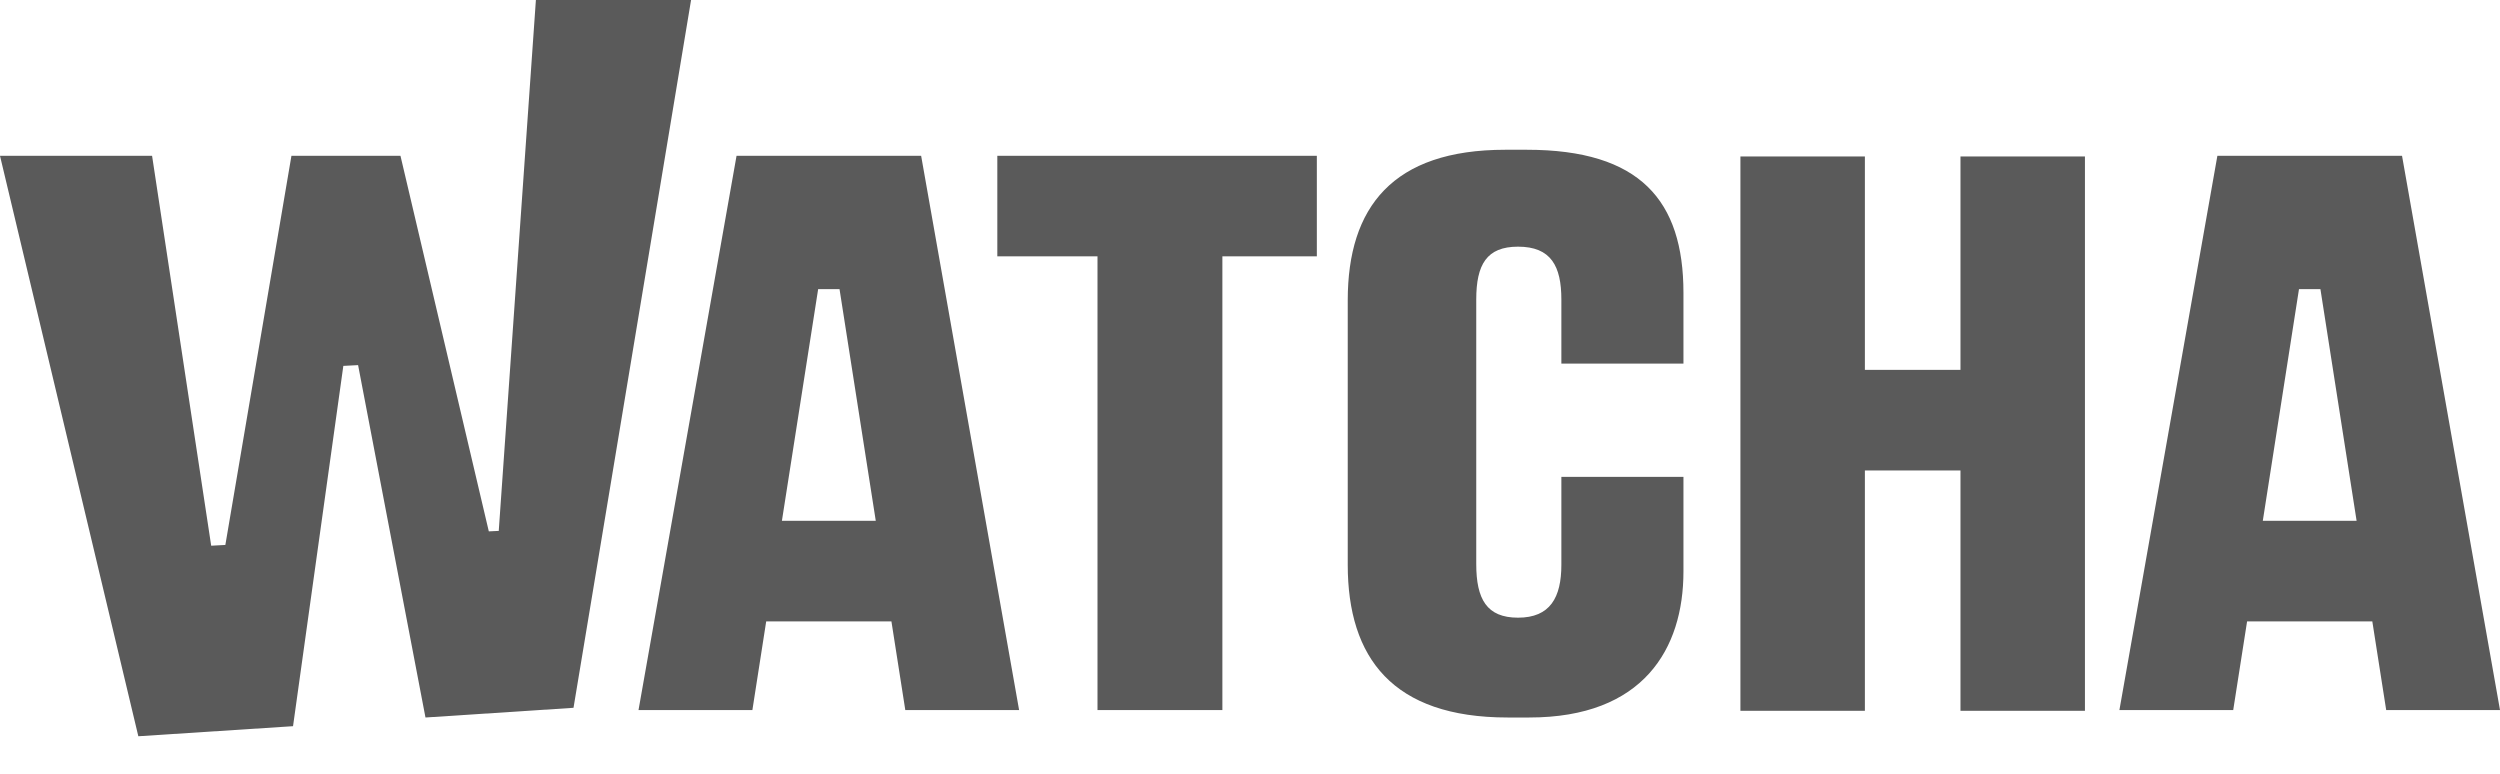
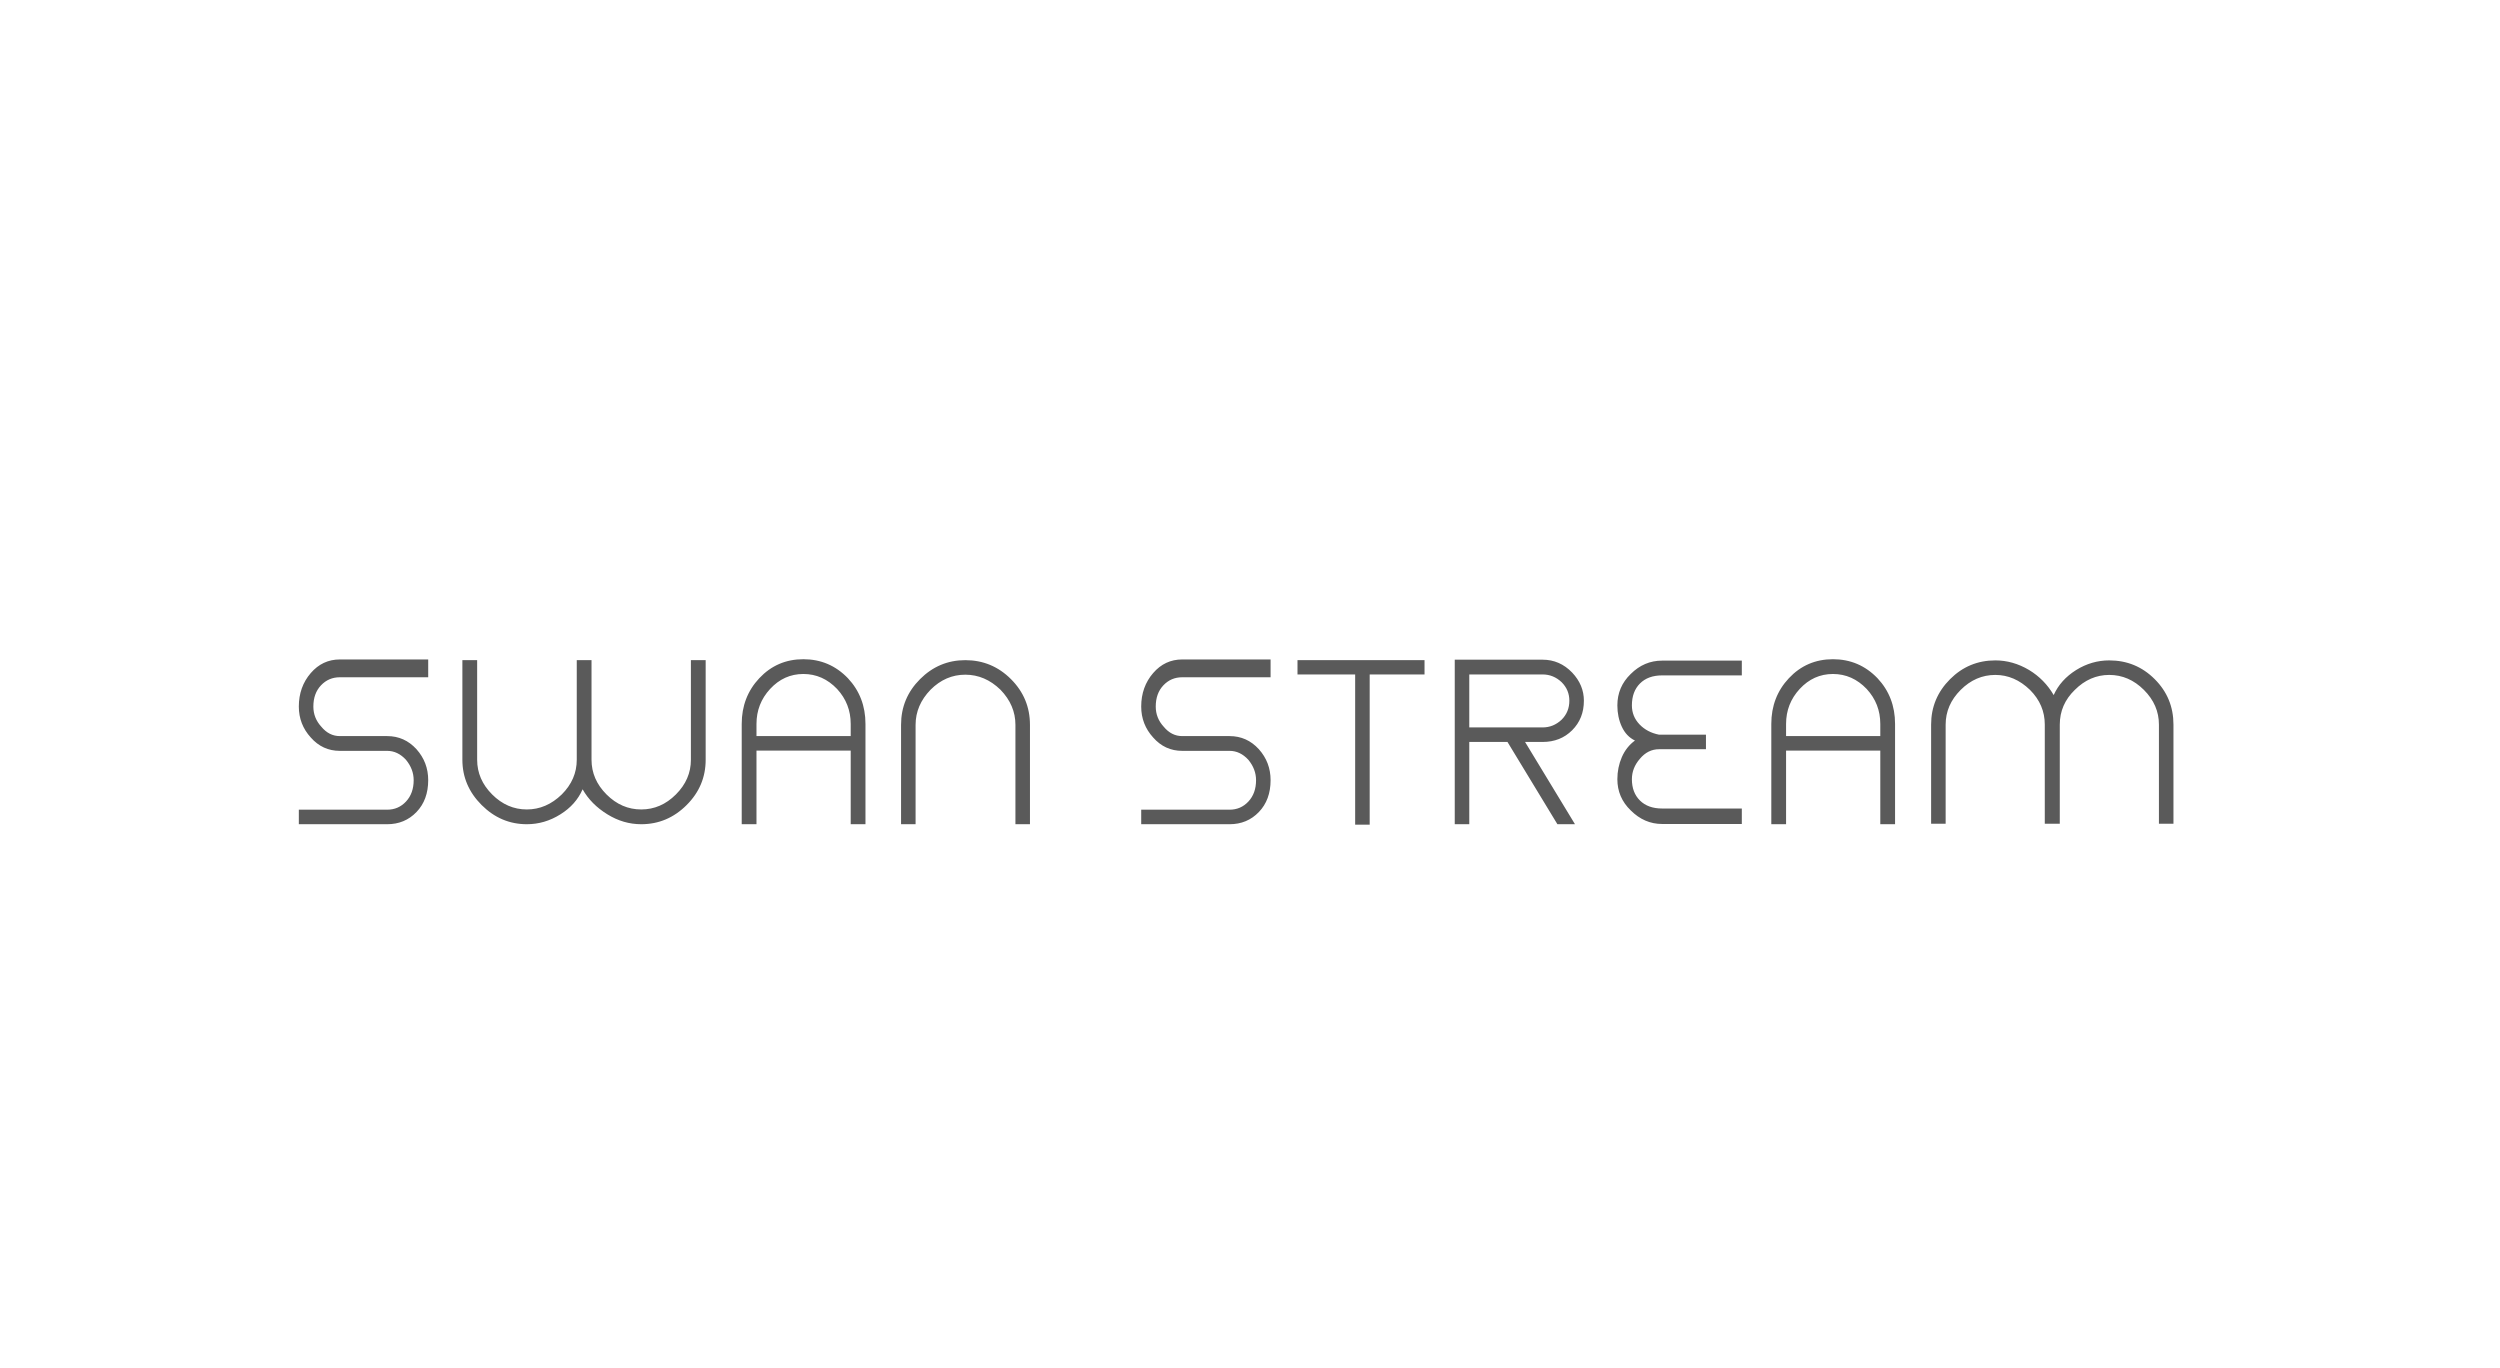
- <svg xmlns="http://www.w3.org/2000/svg" width="42" height="13" viewBox="0 0 42 13" fill="none">
-   <path fill-rule="evenodd" clip-rule="evenodd" d="M16.755 2.617V4.306H18.438V11.929H20.536V4.306H22.123V2.617H16.755ZM32.936 6.214H31.33V2.629H29.239V11.941H31.33V7.904H32.936V11.941H35.027V2.629H32.936V6.214ZM25.651 2.516H25.287C23.398 2.516 22.642 3.48 22.642 5.045V9.488C22.642 11.053 23.398 12.054 25.327 12.054H25.692C27.607 12.054 28.282 10.902 28.282 9.601V8.011H26.231V9.488C26.231 10.039 26.042 10.377 25.503 10.377C24.976 10.377 24.801 10.064 24.801 9.476V5.032C24.801 4.444 24.976 4.144 25.503 4.144C26.056 4.144 26.231 4.469 26.231 5.032V6.109H28.282V4.92C28.282 3.368 27.553 2.516 25.651 2.516ZM14.713 8.75L14.104 4.857H13.745L13.136 8.75H14.713ZM15.475 2.617L17.121 11.929H15.209L14.976 10.44H12.872L12.64 11.929H10.727L12.374 2.617H15.475ZM39.591 8.75L38.983 4.857H38.623L38.015 8.75H39.591ZM40.354 2.617L42 11.929H40.088L39.855 10.44H37.751L37.518 11.929H35.606L37.252 2.617H40.354Z" fill="#5A5A5A" />
-   <path fill-rule="evenodd" clip-rule="evenodd" d="M9.003 0L8.379 8.919L8.212 8.927L6.728 2.618H4.896L3.786 9.155L3.548 9.168L2.555 2.618H0L2.324 12.369L4.923 12.2L5.768 6.147L6.016 6.134L7.148 12.054L9.635 11.891L11.61 0H9.003Z" fill="#5A5A5A" />
+ <svg xmlns="http://www.w3.org/2000/svg" version="1.1" width="128" height="70" style="">
+   <path fill="#5a5a5a" d="M17.4,34.676l4.524,0l0-0.912l-4.524,0q-0.888,0-1.488,0.696q-0.612,0.708-0.612,1.716q0,0.912,0.612,1.584q0.6,0.684,1.488,0.684l1.2,0l1.224,0q0.54,0,0.96,0.456q0.396,0.48,0.396,1.044q0,0.672-0.39,1.092t-0.966,0.42l-4.524,0l0,0.744l4.524,0q0.9,0,1.5-0.624t0.6-1.632q0-0.912-0.6-1.584q-0.612-0.672-1.5-0.672l-1.224,0l-1.2,0q-0.552,0-0.948-0.48q-0.408-0.444-0.408-1.032q0-0.672,0.39-1.086t0.966-0.414z M36.13,33.8l-0.756,0l0,5.1q0,1.008-0.768,1.776t-1.776,0.768t-1.776-0.768t-0.768-1.776l0-5.1l-0.756,0l0,5.1q0,1.008-0.768,1.776q-0.792,0.768-1.788,0.768q-1.008,0-1.776-0.768t-0.768-1.776l0-5.1l-0.756,0l0,5.1q0,1.332,0.984,2.316t2.316,0.984q0.912,0,1.716-0.504q0.792-0.492,1.14-1.284q0.432,0.768,1.272,1.284q0.816,0.504,1.728,0.504q1.344,0,2.328-0.984q0.972-0.972,0.972-2.316l0-5.1z M41.132,33.752q-1.344,0-2.256,0.972q-0.9,0.96-0.9,2.34l0,5.136l0.756,0l0-3.768l4.824,0l0,3.768l0.756,0l0-5.136q0-1.38-0.9-2.34q-0.936-0.972-2.28-0.972z M43.556,37.688l-4.824,0l0-0.624q0-1.032,0.696-1.788q0.708-0.768,1.704-0.768t1.728,0.768q0.696,0.756,0.696,1.788l0,0.624z M46.134,42.2l0.744,0l0-5.088q0-1.008,0.768-1.8q0.768-0.768,1.776-0.768t1.8,0.768q0.768,0.792,0.768,1.8l0,5.088l0.744,0l0-5.088q0-1.368-0.972-2.34t-2.34-0.972q-1.344,0-2.316,0.972t-0.972,2.34l0,5.088z M60.53,34.676l4.524,0l0-0.912l-4.524,0q-0.888,0-1.488,0.696q-0.612,0.708-0.612,1.716q0,0.912,0.612,1.584q0.6,0.684,1.488,0.684l1.2,0l1.224,0q0.54,0,0.96,0.456q0.396,0.48,0.396,1.044q0,0.672-0.39,1.092t-0.966,0.42l-4.524,0l0,0.744l4.524,0q0.9,0,1.5-0.624t0.6-1.632q0-0.912-0.6-1.584q-0.612-0.672-1.5-0.672l-1.224,0l-1.2,0q-0.552,0-0.948-0.48q-0.408-0.444-0.408-1.032q0-0.672,0.39-1.086t0.966-0.414z M72.936,33.8l-6.504,0l0,0.732l2.952,0l0,7.692l0.744,0l0-7.692l2.808,0l0-0.732z M78.083,37.988l0.9,0q0.912,0,1.512-0.6t0.6-1.512q0-0.804-0.6-1.44q-0.636-0.66-1.512-0.66l-3.756,0l-0.744,0l0,8.424l0.744,0l0-4.212l1.956,0l2.556,4.212l0.9,0z M75.227,37.244l0-2.712l3.756,0q0.552,0,0.972,0.396q0.396,0.396,0.396,0.948q0,0.576-0.396,0.972q-0.42,0.396-0.972,0.396l-3.756,0z M83.553,39.896q0-0.576,0.408-1.044q0.408-0.492,0.984-0.492l0.156,0l2.244,0l0-0.744l-2.244,0l-0.156,0q-0.612-0.12-1.002-0.528t-0.39-0.972q0-0.708,0.414-1.122t1.134-0.414l4.08,0l0-0.756l-4.08,0q-0.924,0-1.608,0.684q-0.684,0.66-0.684,1.608q0,0.6,0.228,1.092t0.672,0.708q-0.444,0.324-0.672,0.852t-0.228,1.128q0,0.936,0.684,1.596q0.696,0.696,1.608,0.696l4.08,0l0-0.792l-4.08,0q-0.72,0-1.134-0.408t-0.414-1.092z M93.847,33.752q-1.344,0-2.256,0.972q-0.9,0.96-0.9,2.34l0,5.136l0.756,0l0-3.768l4.824,0l0,3.768l0.756,0l0-5.136q0-1.38-0.9-2.34q-0.936-0.972-2.28-0.972z M96.271,37.688l-4.824,0l0-0.624q0-1.032,0.696-1.788q0.708-0.768,1.704-0.768t1.728,0.768q0.696,0.756,0.696,1.788l0,0.624z M98.873,42.176l0.744,0l0-5.076q0-1.008,0.768-1.776t1.776-0.768q0.984,0,1.776,0.768q0.756,0.756,0.756,1.776l0,5.076l0.768,0l0-5.076q0-1.032,0.768-1.776q0.768-0.768,1.764-0.768q1.008,0,1.776,0.768t0.768,1.776l0,5.076l0.744,0l0-5.076q0-1.368-0.96-2.328t-2.328-0.96q-0.9,0-1.692,0.492q-0.804,0.504-1.152,1.284q-0.468-0.804-1.26-1.284q-0.828-0.492-1.728-0.492q-1.356,0-2.316,0.96q-0.972,0.972-0.972,2.328l0,5.076z" />
+   <path fill="#" d="" />
</svg>
